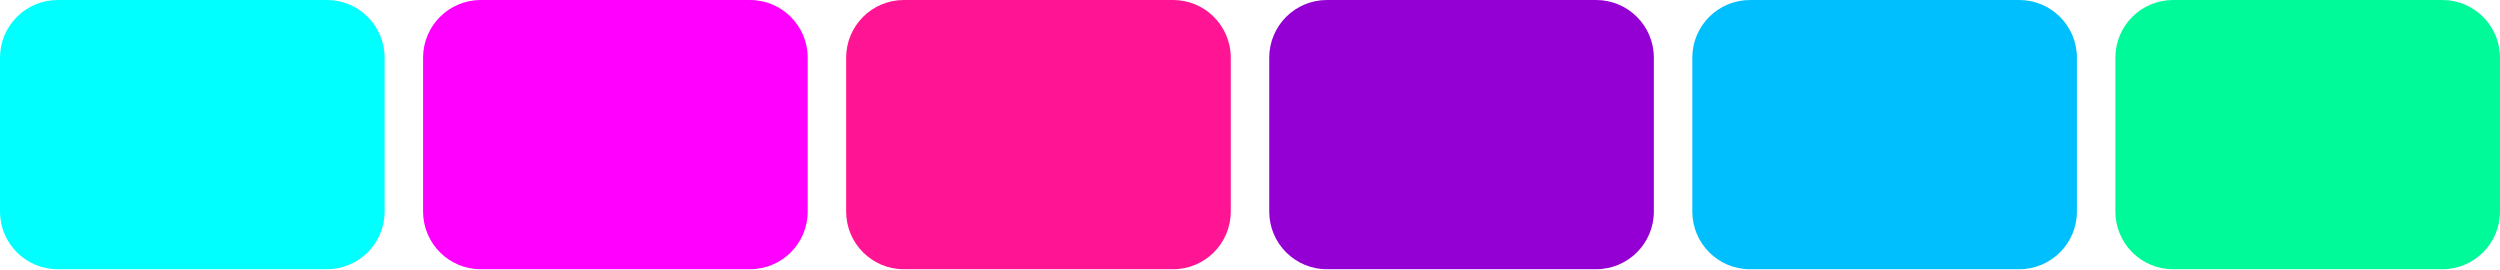
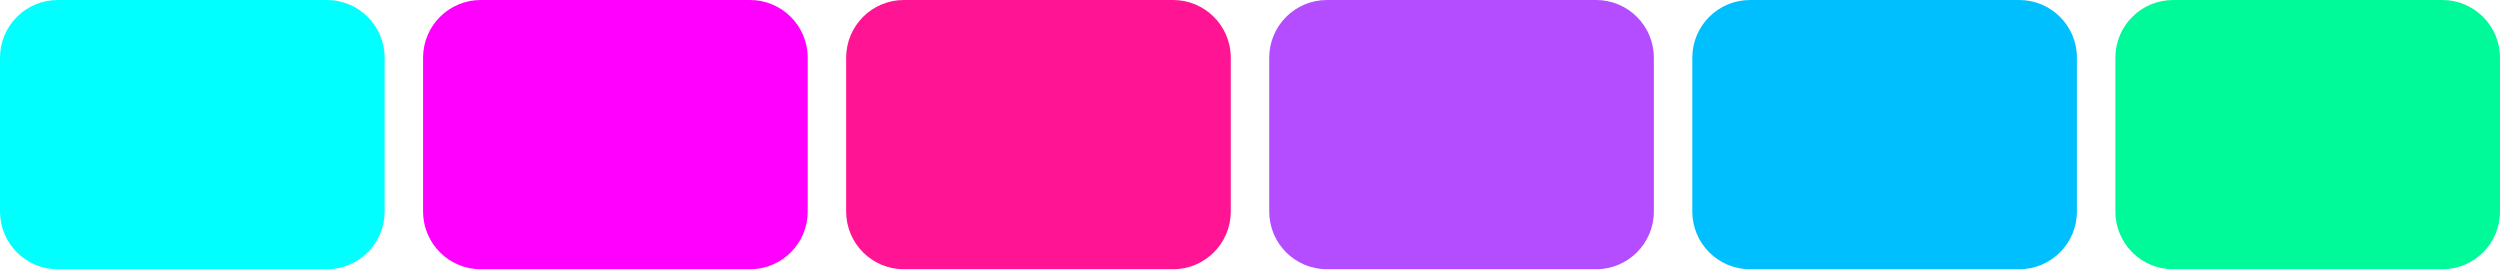
<svg xmlns="http://www.w3.org/2000/svg" width="260" height="28" viewBox="0 0 260 28">
  <rect x="0" y="0" width="40" height="28" rx="6" fill="#00ffff" />
  <rect x="44" y="0" width="40" height="28" rx="6" fill="#ff00ff" />
  <rect x="88" y="0" width="40" height="28" rx="6" fill="#ff1493" />
-   <rect x="132" y="0" width="40" height="28" rx="6" fill="#9400d3" />
+   <rect x="132" y="0" width="40" height="28" rx="6" fill="#b44dff" />
  <rect x="176" y="0" width="40" height="28" rx="6" fill="#00bfff" />
  <rect x="220" y="0" width="40" height="28" rx="6" fill="#00fa9a" />
</svg>
